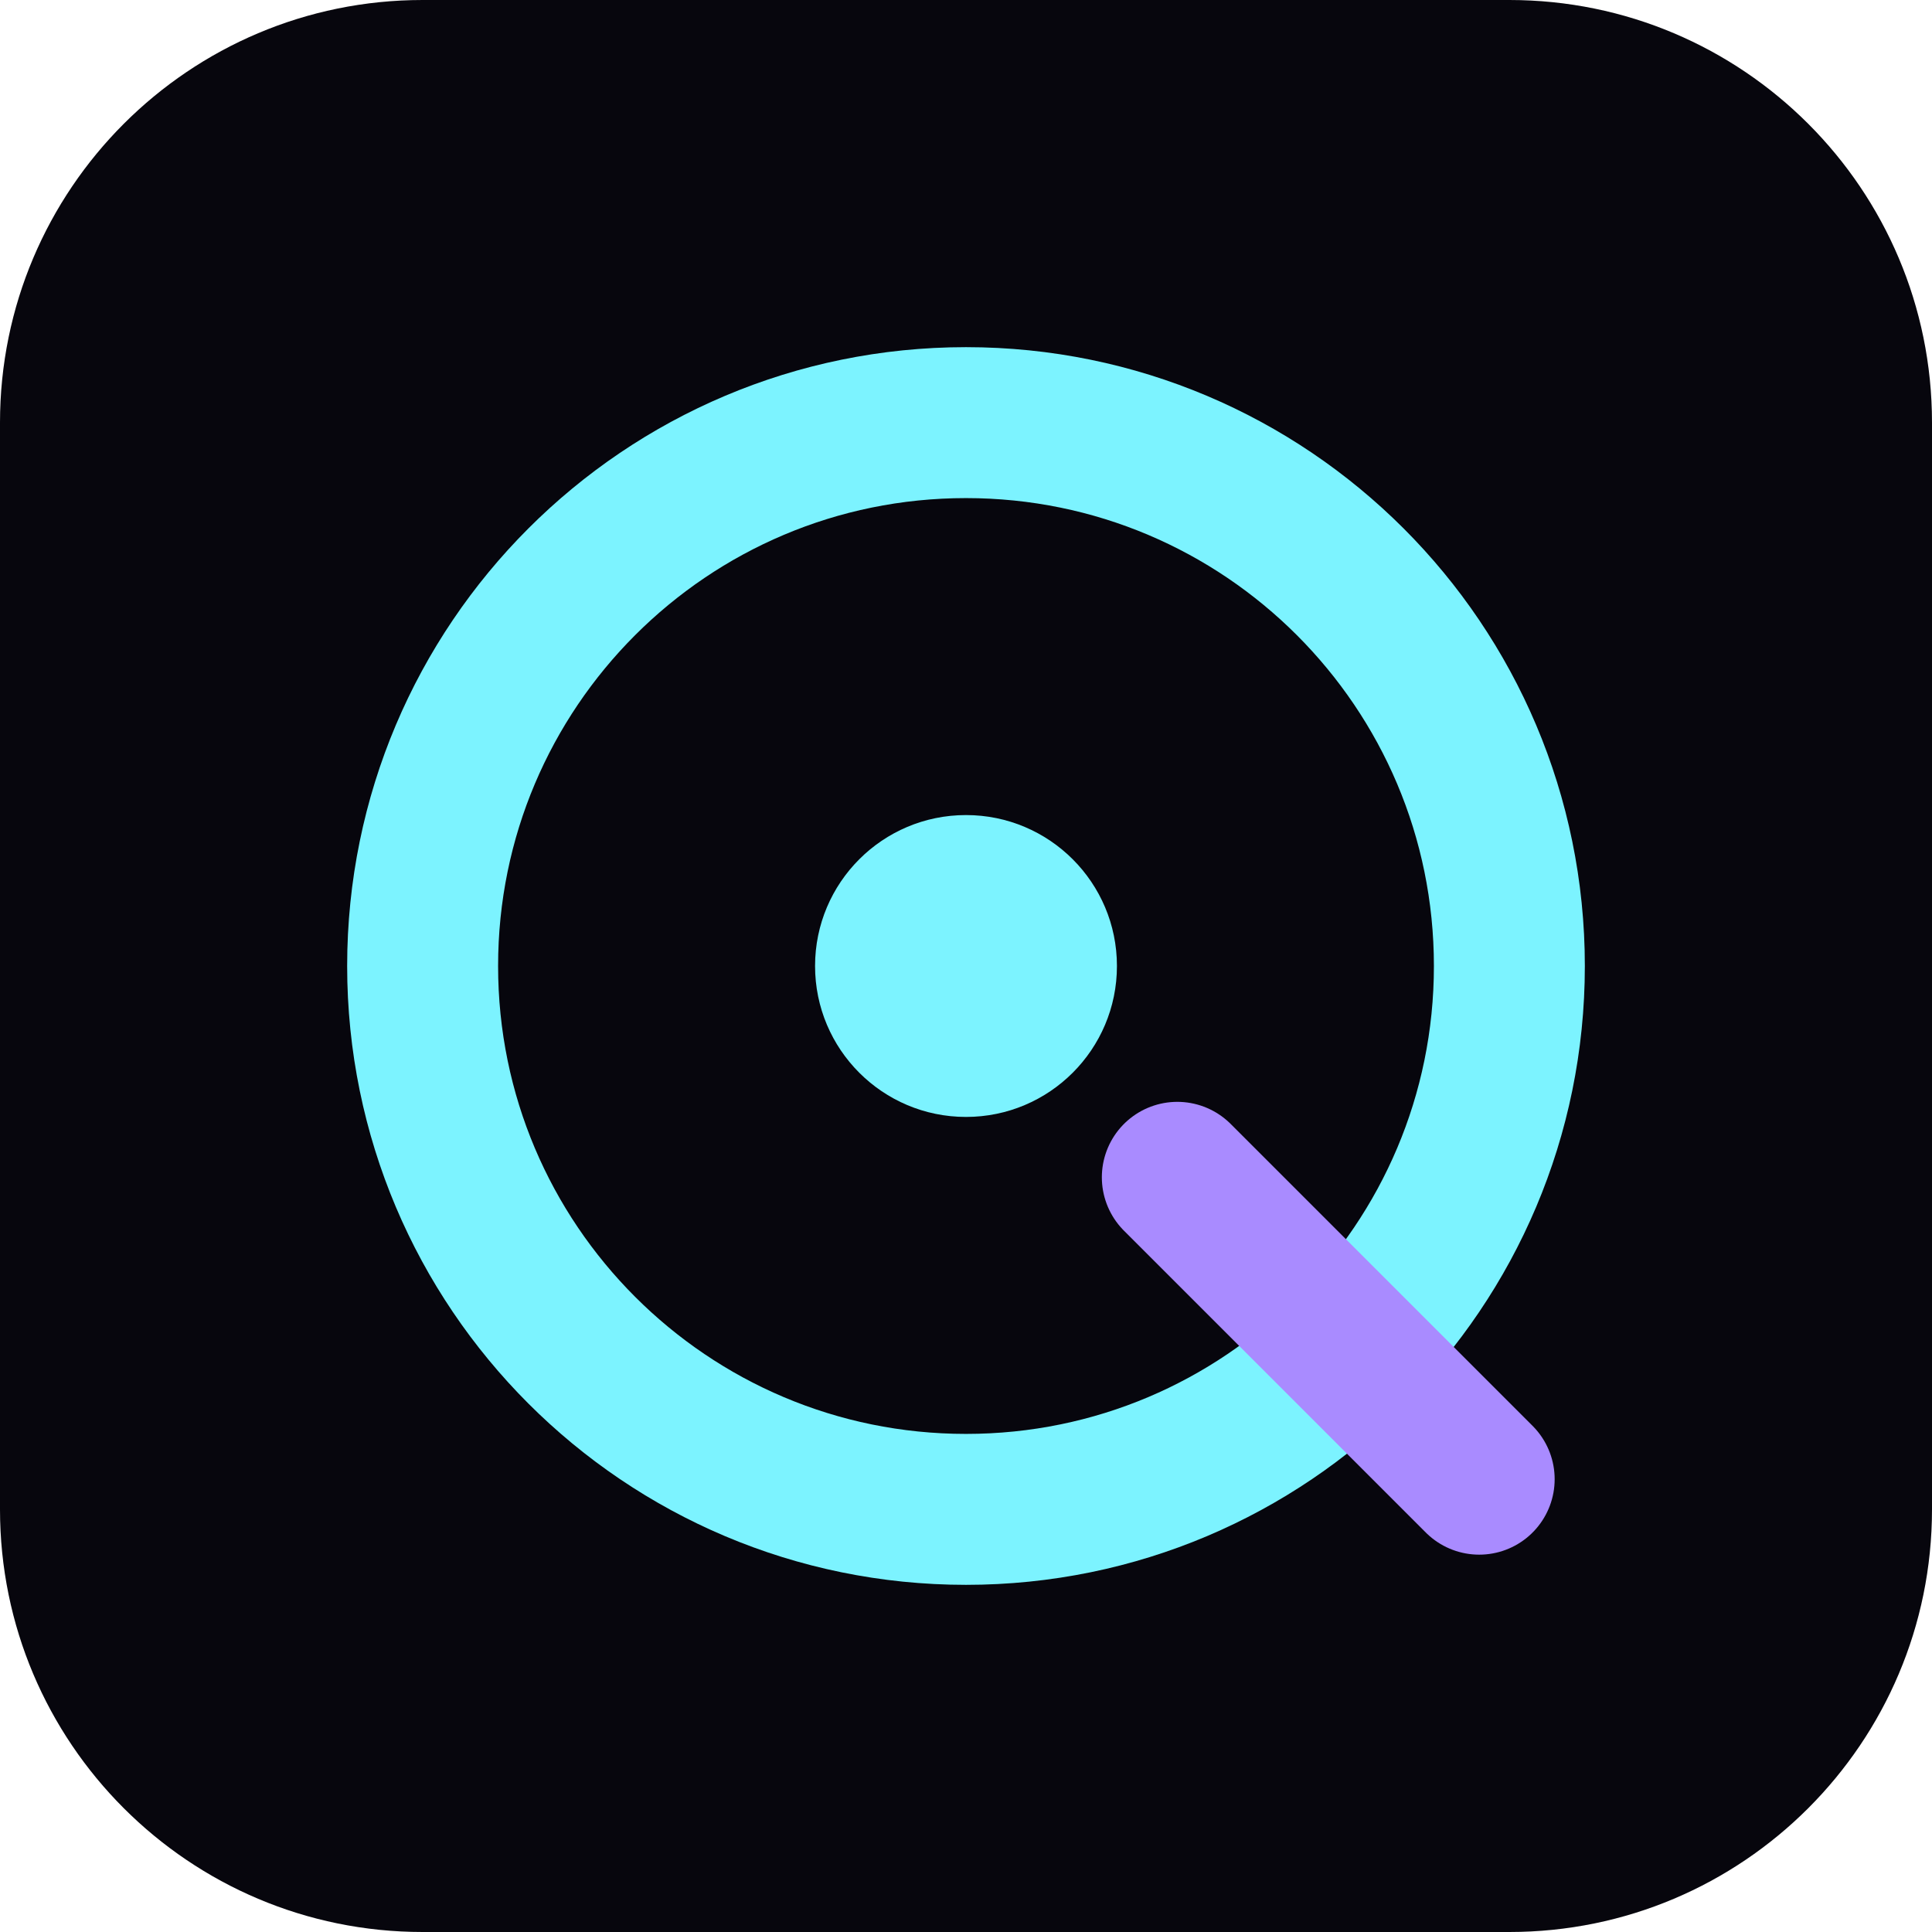
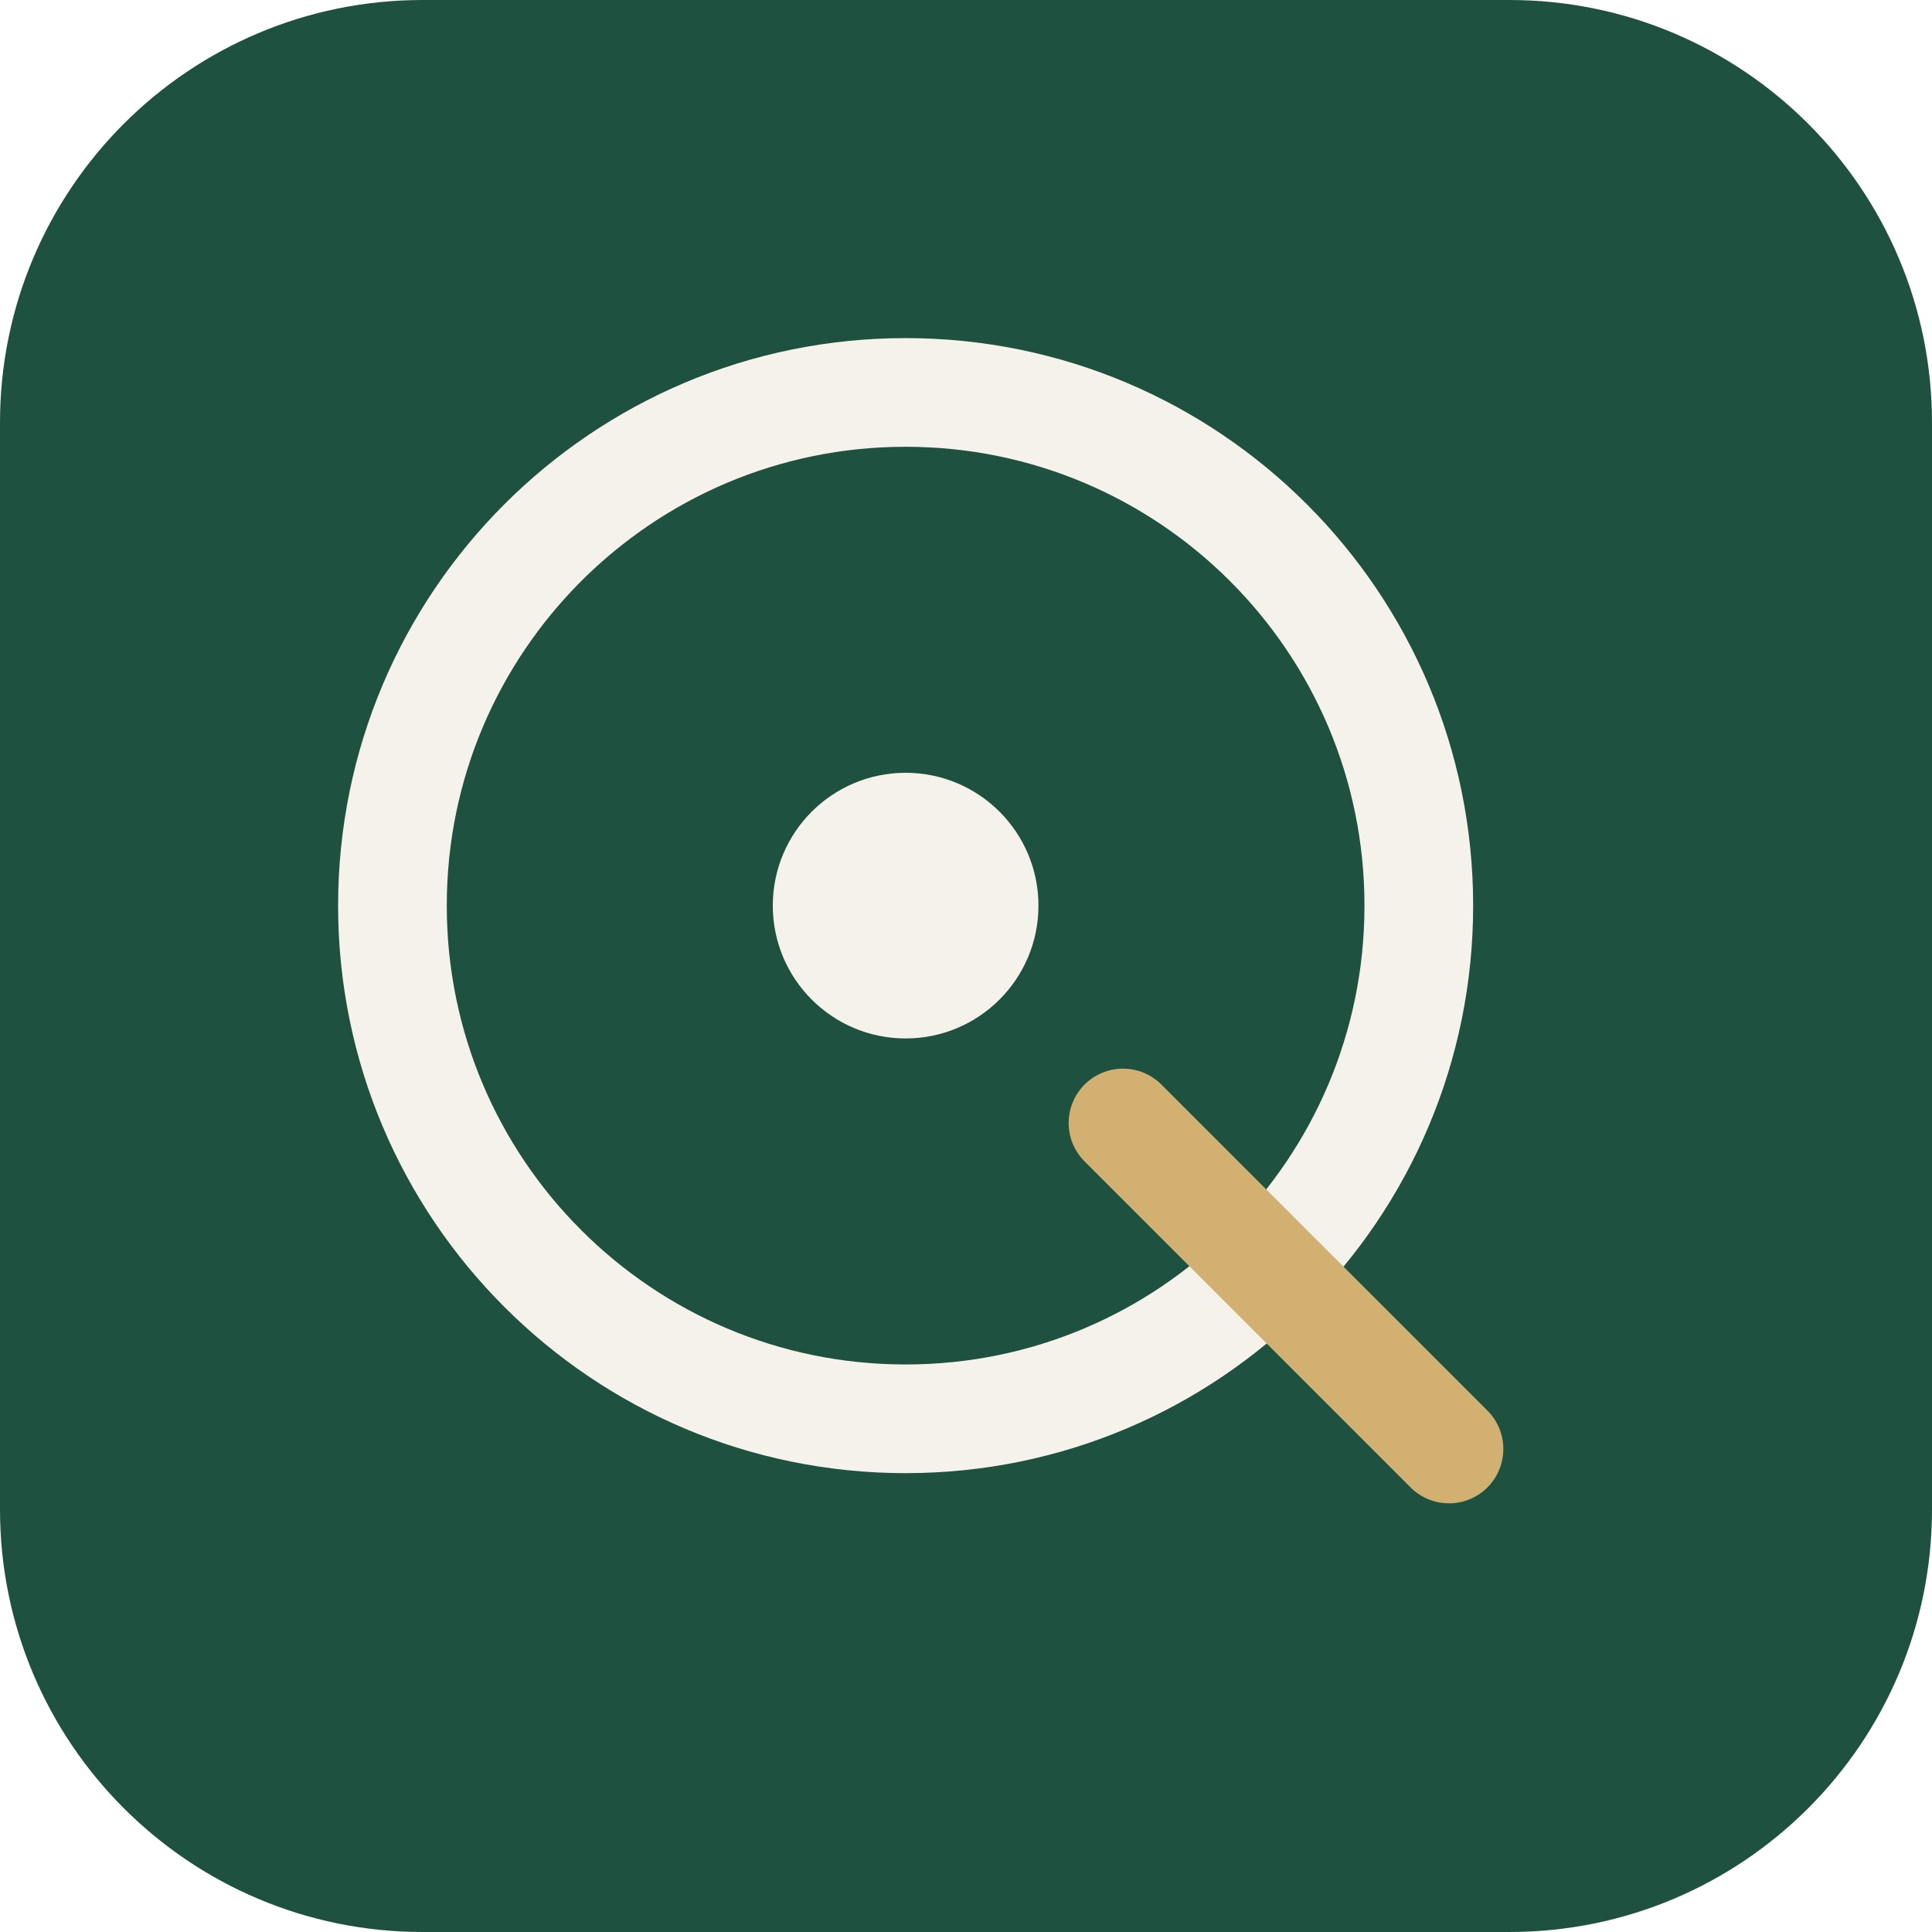
<svg xmlns="http://www.w3.org/2000/svg" viewBox="0 0 32 32">
-   <rect width="32" height="32" rx="7" fill="#07060d" />
-   <circle cx="16" cy="16" r="9" fill="none" stroke="#7cf3ff" stroke-width="2.5" />
-   <path d="M19.5 19.5l5 5" stroke="#a98bff" stroke-width="2.5" stroke-linecap="round" />
-   <circle cx="16" cy="16" r="2.5" fill="#7cf3ff" />
+   <rect width="32" height="32" rx="7" fill="#1f5140" />
+   <circle cx="15" cy="15" r="8.5" fill="none" stroke="#f5f2ec" stroke-width="1.8" />
+   <path d="M18.6 18.6l5.4 5.4" stroke="#d2b072" stroke-width="1.8" stroke-linecap="round" />
+   <circle cx="15" cy="15" r="2.2" fill="#f5f2ec" />
</svg>
